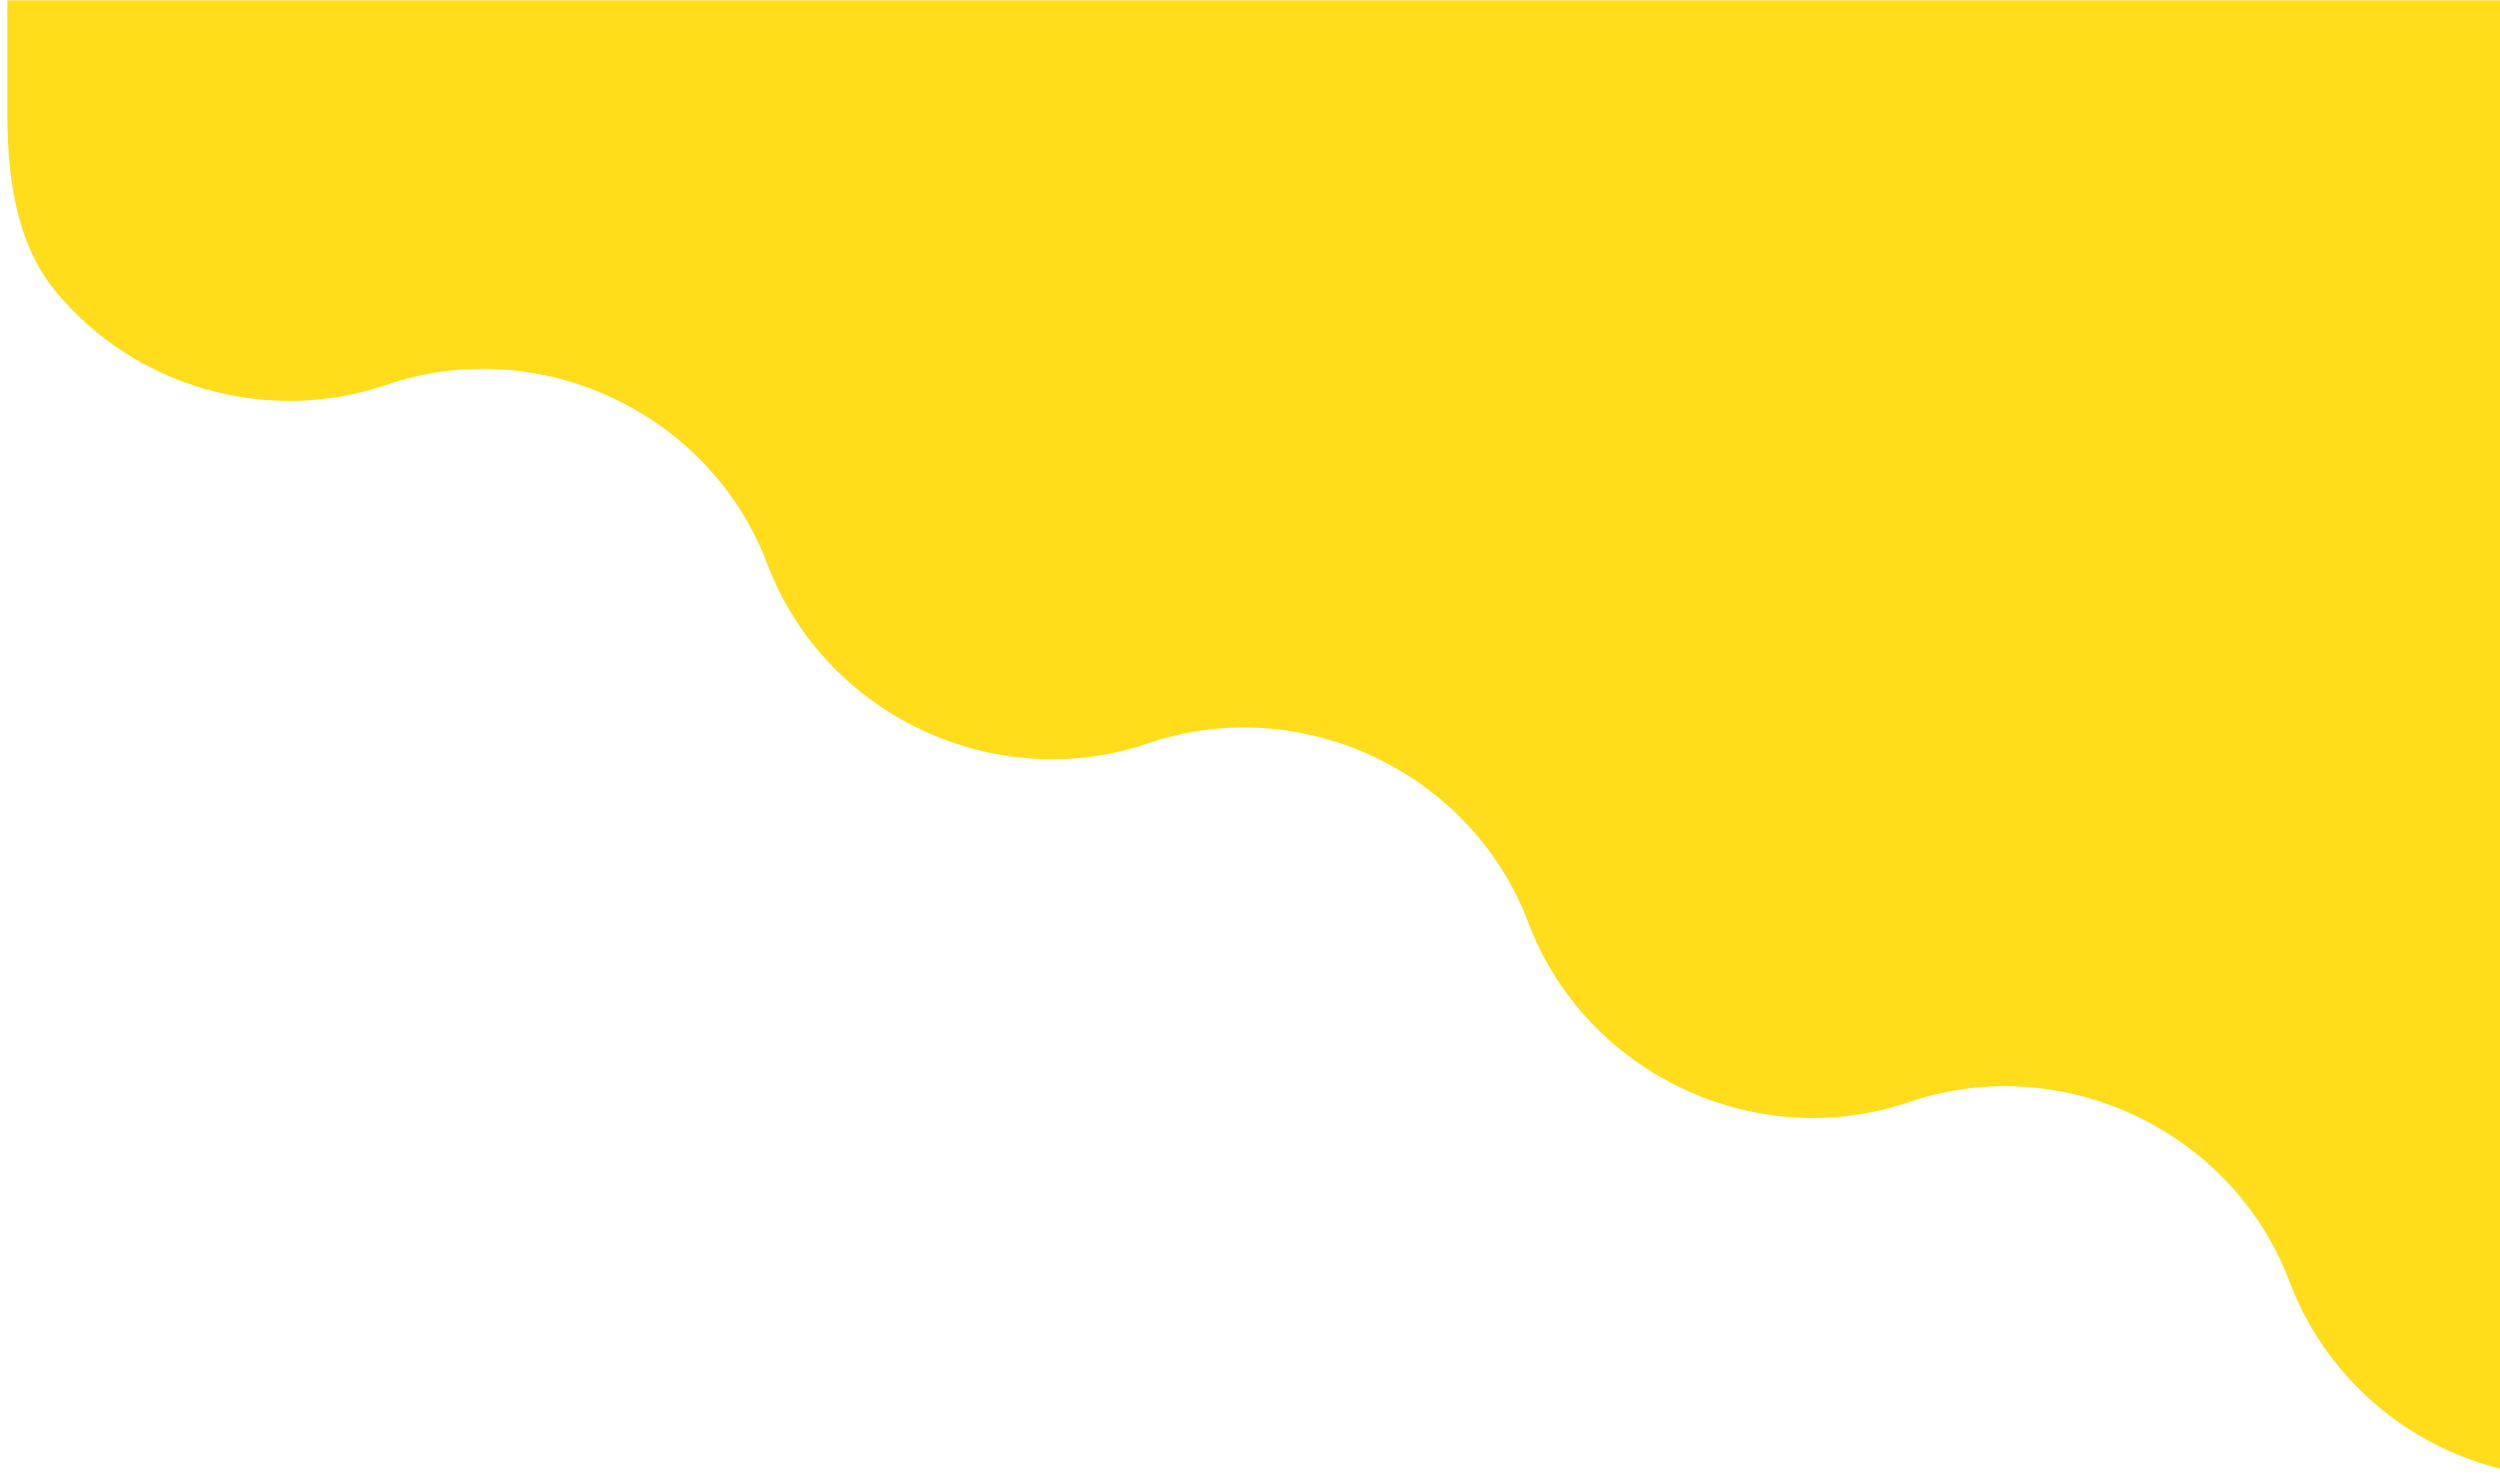
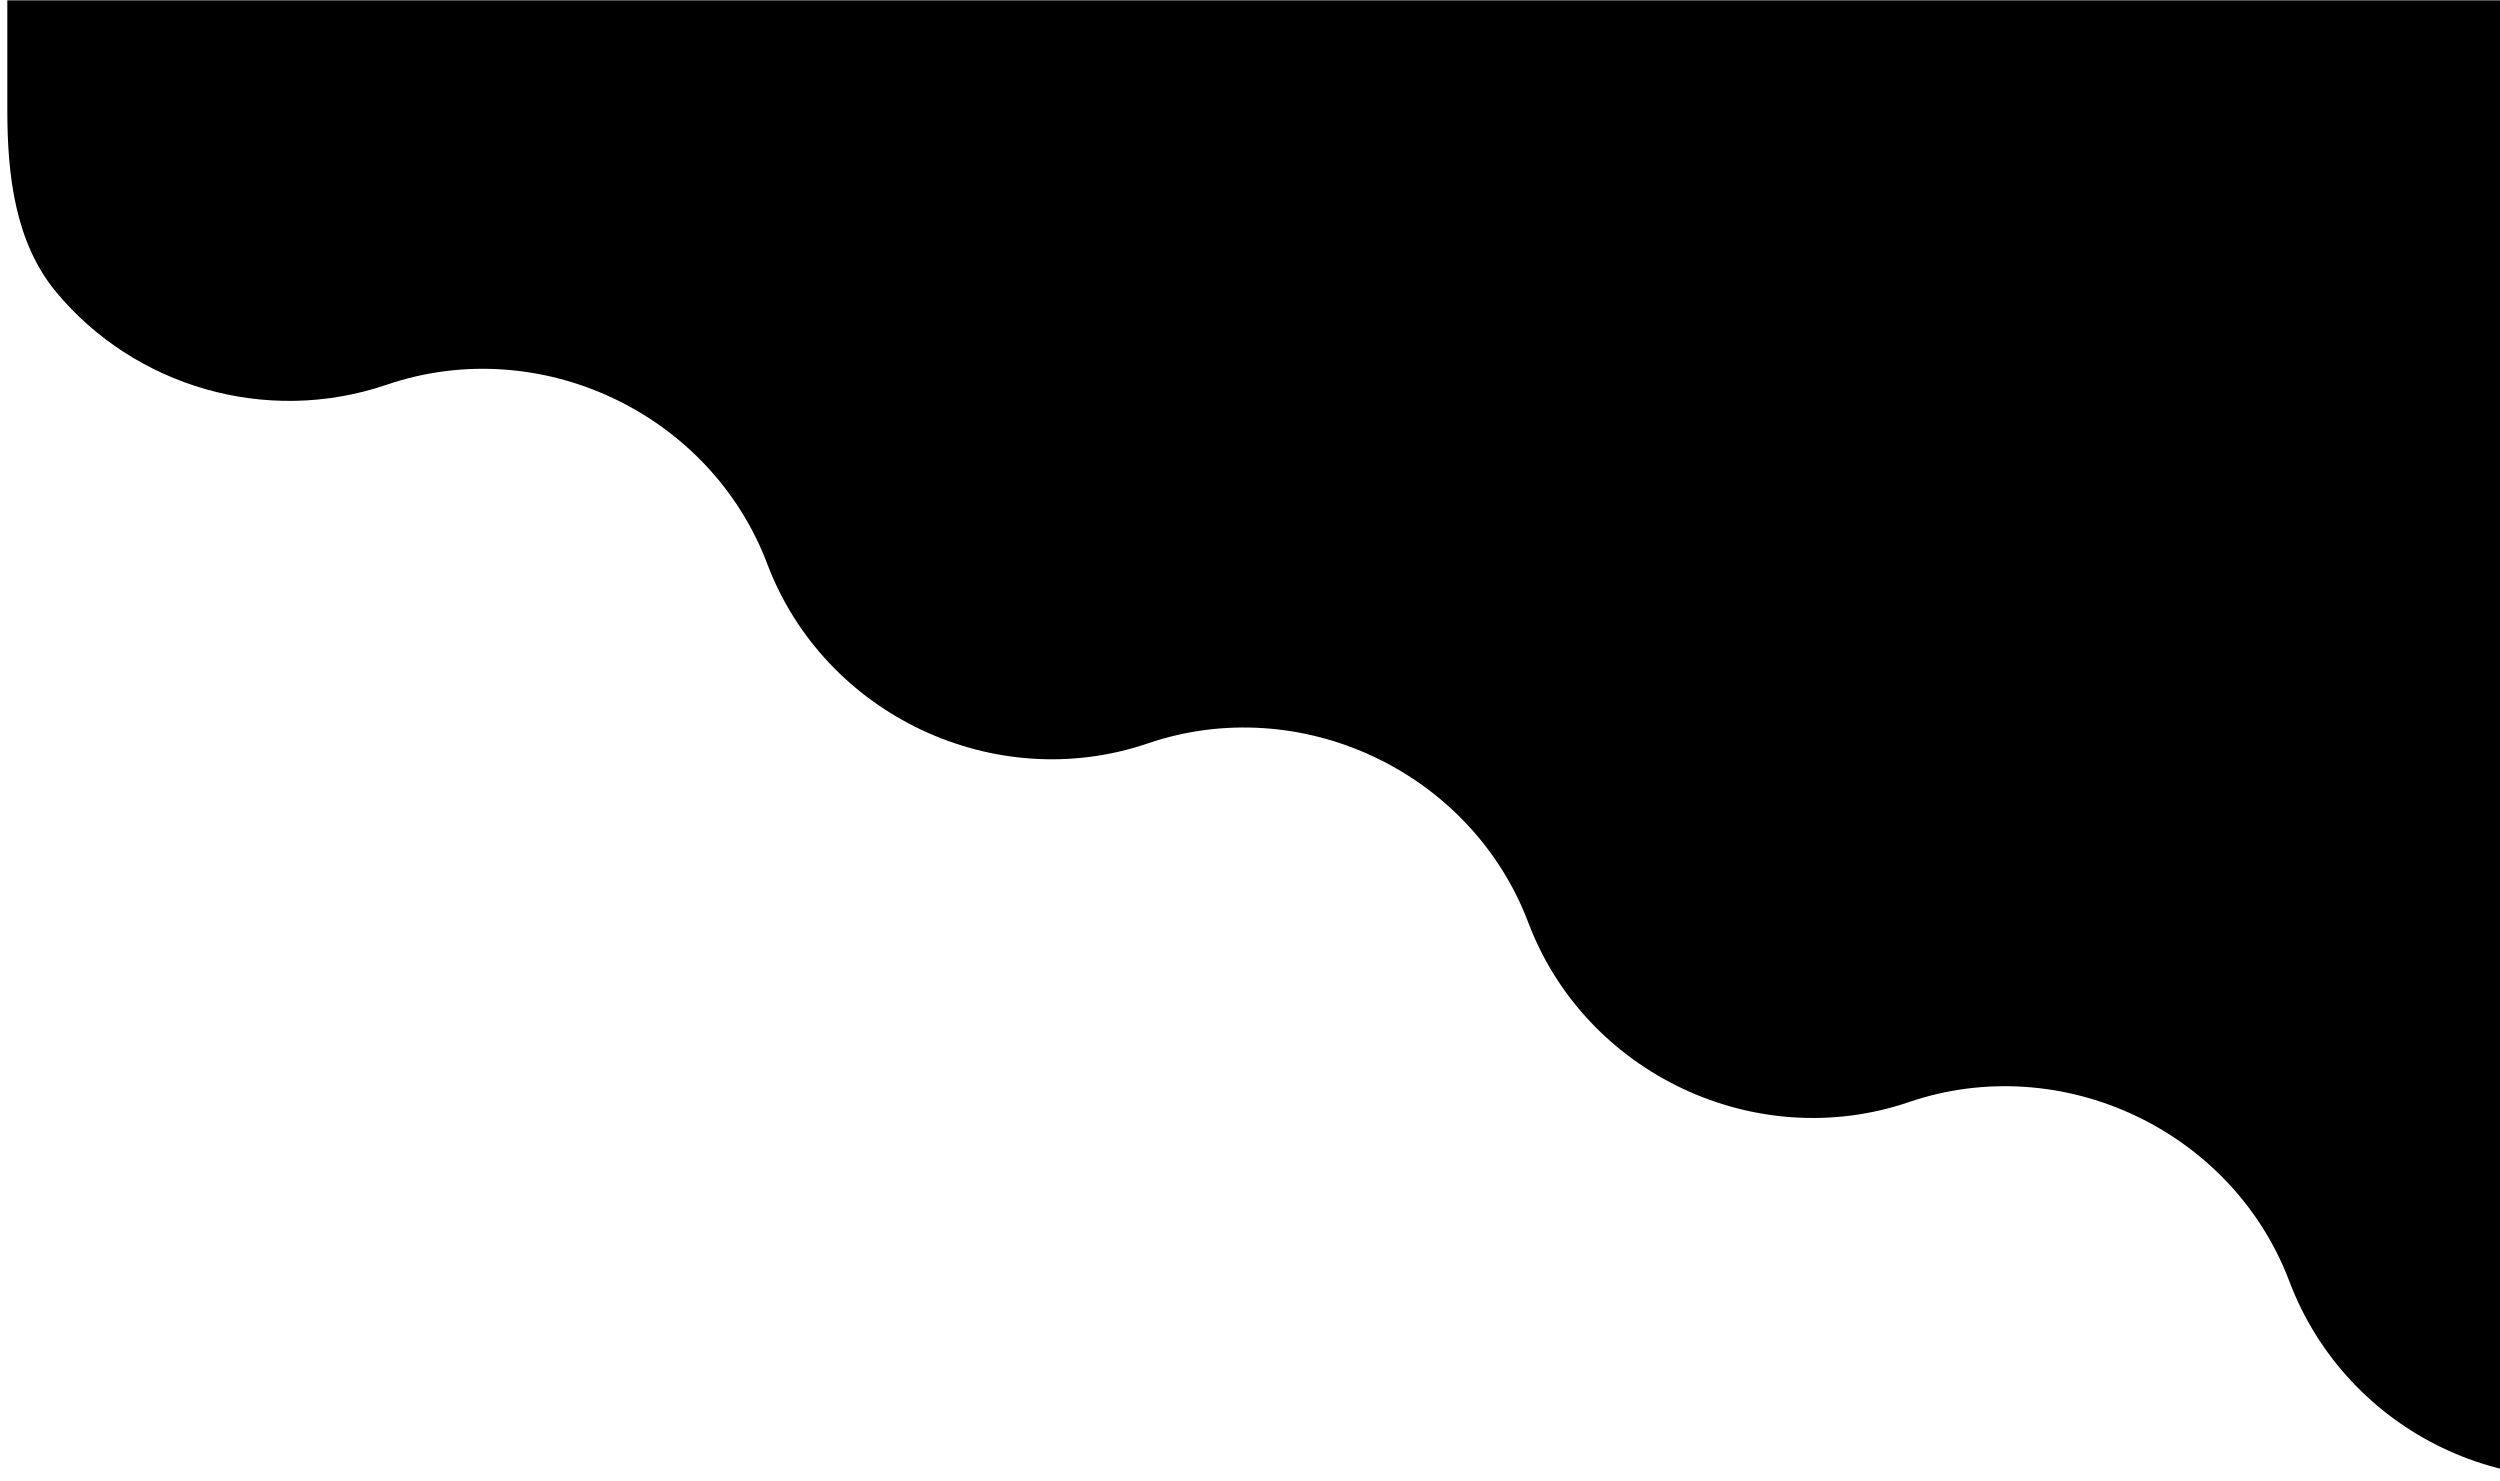
<svg xmlns="http://www.w3.org/2000/svg" width="277" height="164" viewBox="0 0 277 164" fill="none">
-   <path d="M85.02 62.496C91.347 79.242 110.238 88.146 127.181 82.368C144.125 76.59 163.016 85.494 169.343 102.24C175.67 118.986 194.561 127.89 211.504 122.112C228.448 116.334 247.339 125.238 253.666 141.984C259.992 158.73 278.578 167.739 295.522 161.96L295.522 0.034L0.811 0.034L0.811 12.209C0.811 19.38 1.658 26.872 6.242 32.385C14.865 42.755 29.438 47.201 42.859 42.624C59.802 36.846 78.693 45.75 85.02 62.496Z" fill="#FFDD1B" />
+   <path d="M85.02 62.496C91.347 79.242 110.238 88.146 127.181 82.368C144.125 76.59 163.016 85.494 169.343 102.24C175.67 118.986 194.561 127.89 211.504 122.112C228.448 116.334 247.339 125.238 253.666 141.984C259.992 158.73 278.578 167.739 295.522 161.96L295.522 0.034L0.811 0.034L0.811 12.209C0.811 19.38 1.658 26.872 6.242 32.385C14.865 42.755 29.438 47.201 42.859 42.624C59.802 36.846 78.693 45.75 85.02 62.496Z" fill="currentColor" />
</svg>
